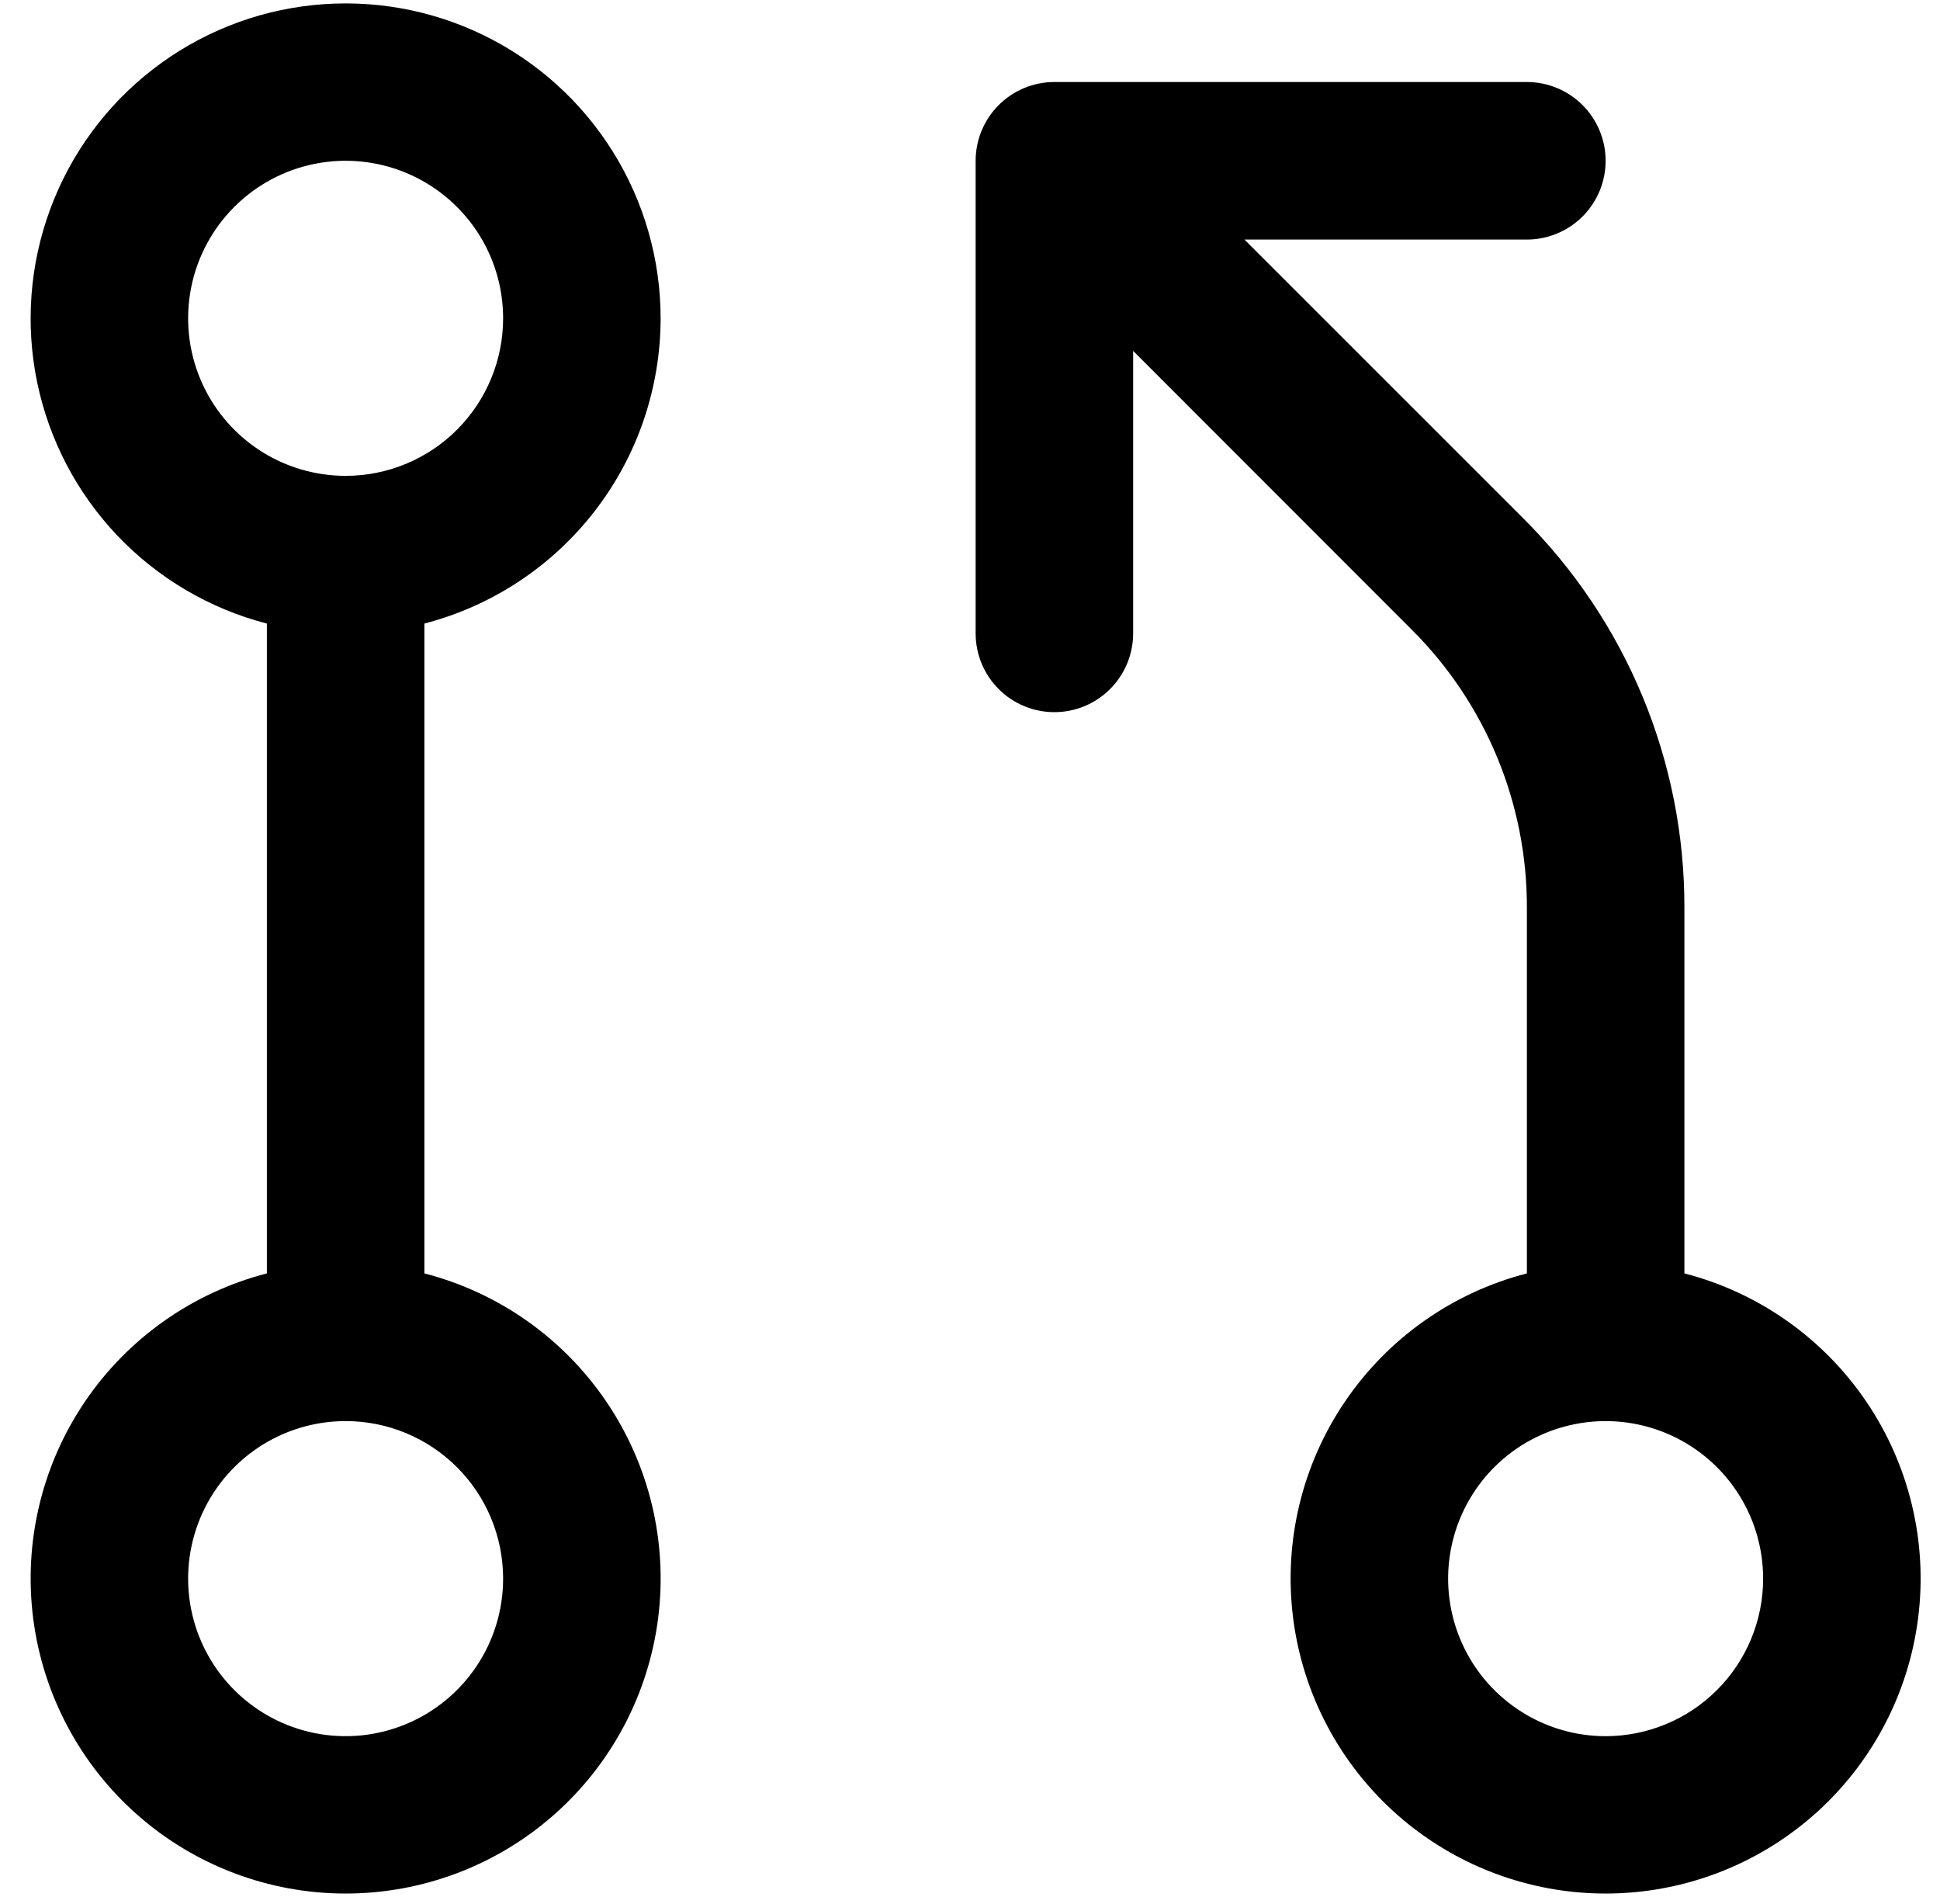
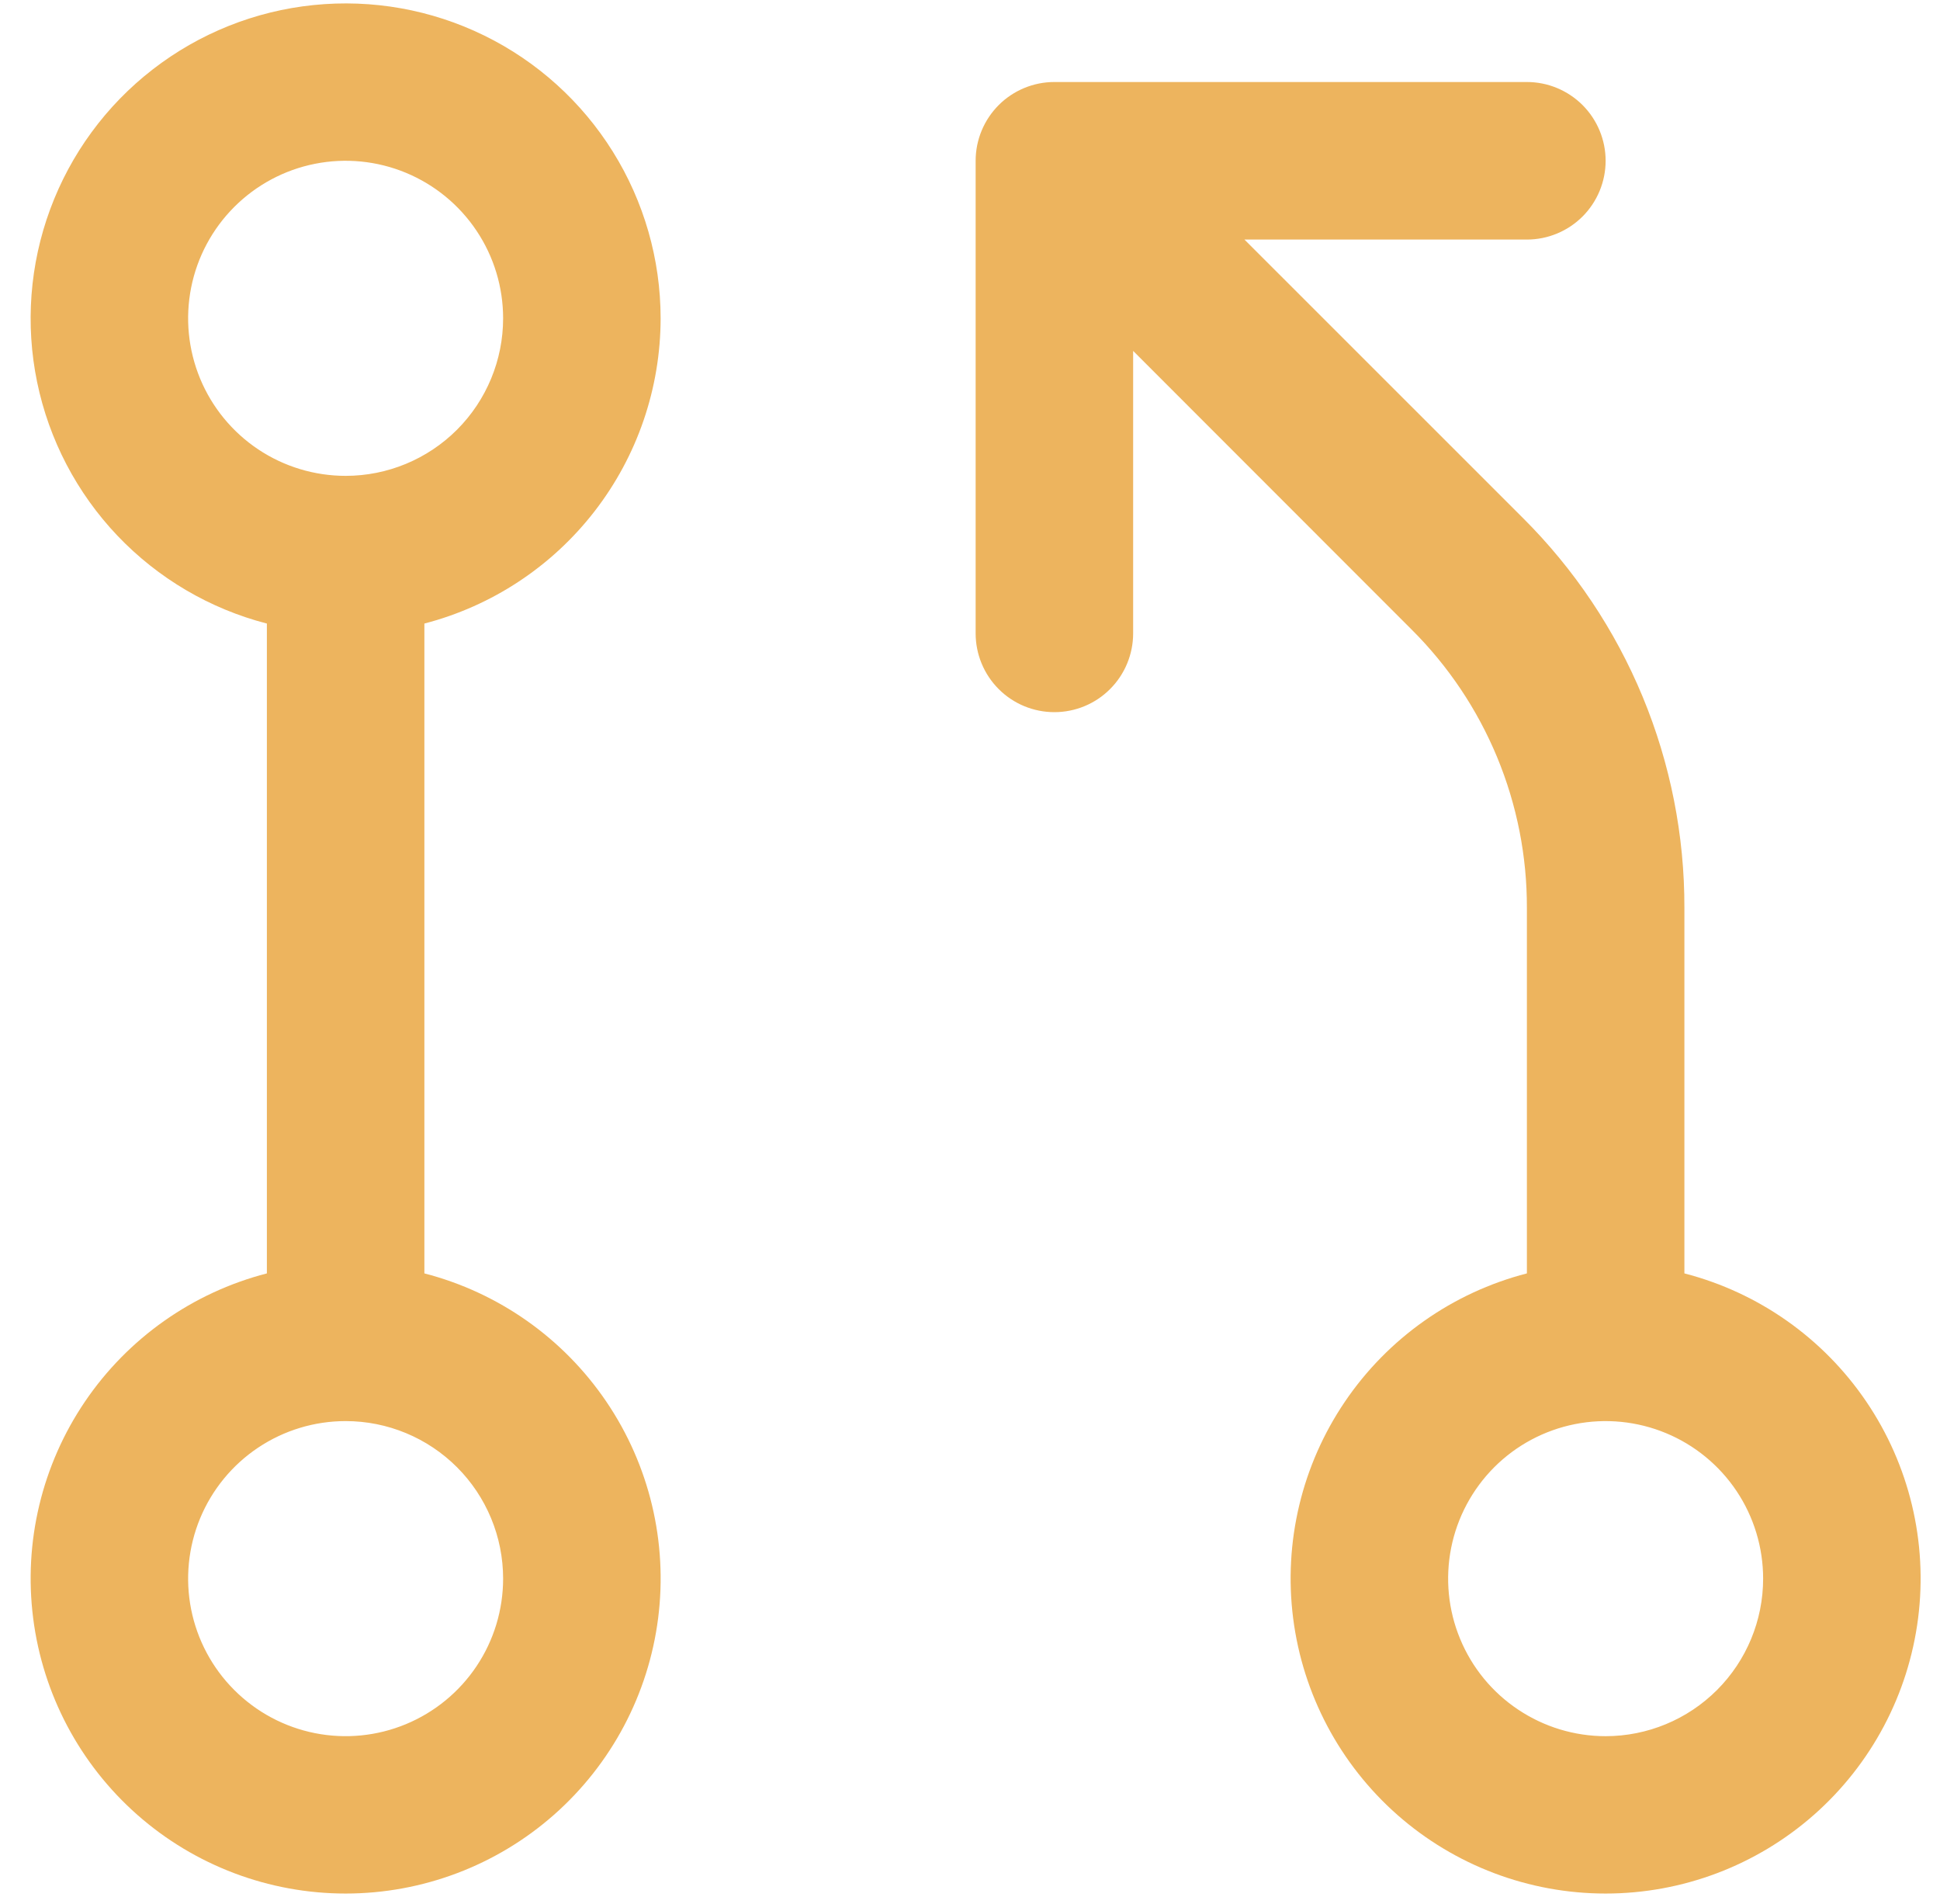
- <svg xmlns="http://www.w3.org/2000/svg" width="53" height="52" viewBox="0 0 53 52" fill="none">
-   <path d="M18.048 8.694C18.047 7.085 17.595 5.508 16.743 4.143C15.891 2.777 14.674 1.678 13.228 0.97C11.783 0.262 10.168 -0.026 8.567 0.138C6.966 0.301 5.443 0.911 4.171 1.897C2.899 2.882 1.929 4.205 1.371 5.715C0.813 7.224 0.689 8.86 1.014 10.436C1.339 12.012 2.1 13.466 3.209 14.632C4.319 15.797 5.733 16.629 7.291 17.031V34.78C5.263 35.304 3.496 36.549 2.32 38.283C1.145 40.016 0.642 42.119 0.906 44.197C1.169 46.275 2.182 48.185 3.754 49.57C5.325 50.954 7.348 51.718 9.443 51.718C11.537 51.718 13.56 50.954 15.131 49.57C16.703 48.185 17.716 46.275 17.98 44.197C18.244 42.119 17.741 40.016 16.565 38.283C15.389 36.549 13.622 35.304 11.594 34.78V17.031C13.441 16.551 15.076 15.473 16.244 13.964C17.412 12.456 18.046 10.602 18.048 8.694ZM13.745 43.117C13.745 43.968 13.493 44.8 13.02 45.507C12.547 46.215 11.875 46.766 11.089 47.092C10.303 47.418 9.438 47.503 8.603 47.337C7.768 47.171 7.002 46.761 6.4 46.159C5.798 45.558 5.388 44.791 5.222 43.956C5.056 43.122 5.142 42.256 5.467 41.47C5.793 40.684 6.344 40.012 7.052 39.539C7.76 39.066 8.592 38.814 9.443 38.814C10.584 38.814 11.678 39.267 12.485 40.074C13.292 40.881 13.745 41.976 13.745 43.117ZM9.443 12.997C8.592 12.997 7.76 12.745 7.052 12.272C6.344 11.799 5.793 11.127 5.467 10.341C5.142 9.555 5.056 8.69 5.222 7.855C5.388 7.02 5.798 6.254 6.4 5.652C7.002 5.05 7.768 4.64 8.603 4.474C9.438 4.308 10.303 4.393 11.089 4.719C11.875 5.045 12.547 5.596 13.02 6.304C13.493 7.011 13.745 7.843 13.745 8.694C13.745 9.835 13.292 10.93 12.485 11.737C11.678 12.544 10.584 12.997 9.443 12.997ZM46.017 34.78V24.798C46.022 22.819 45.634 20.859 44.877 19.031C44.12 17.203 43.008 15.544 41.606 14.148L33.998 6.543H41.714C42.284 6.543 42.831 6.316 43.235 5.913C43.638 5.509 43.865 4.962 43.865 4.391C43.865 3.821 43.638 3.274 43.235 2.87C42.831 2.467 42.284 2.24 41.714 2.24H28.805C28.235 2.24 27.687 2.467 27.284 2.87C26.881 3.274 26.654 3.821 26.654 4.391V17.3C26.654 17.87 26.881 18.418 27.284 18.821C27.687 19.225 28.235 19.451 28.805 19.451C29.376 19.451 29.923 19.225 30.326 18.821C30.73 18.418 30.957 17.87 30.957 17.3V9.584L38.562 17.192C39.564 18.188 40.359 19.374 40.9 20.679C41.441 21.985 41.718 23.384 41.714 24.798V34.78C39.686 35.304 37.918 36.549 36.743 38.283C35.567 40.016 35.064 42.119 35.328 44.197C35.592 46.275 36.605 48.185 38.176 49.57C39.748 50.954 41.77 51.718 43.865 51.718C45.96 51.718 47.982 50.954 49.554 49.57C51.126 48.185 52.138 46.275 52.402 44.197C52.666 42.119 52.163 40.016 50.987 38.283C49.812 36.549 48.044 35.304 46.017 34.78ZM43.865 47.42C43.014 47.42 42.182 47.167 41.475 46.694C40.767 46.222 40.215 45.55 39.89 44.763C39.564 43.977 39.479 43.112 39.645 42.277C39.811 41.443 40.221 40.676 40.822 40.074C41.424 39.472 42.191 39.063 43.026 38.897C43.86 38.731 44.725 38.816 45.512 39.142C46.298 39.467 46.97 40.019 47.443 40.726C47.916 41.434 48.168 42.266 48.168 43.117C48.168 44.258 47.715 45.352 46.908 46.159C46.101 46.966 45.006 47.42 43.865 47.42Z" fill="black" />
+ <svg xmlns="http://www.w3.org/2000/svg" width="53" height="52" viewBox="0 0 53 52" fill="hsl(36 80% 65%)">
+   <path d="M18.048 8.694C18.047 7.085 17.595 5.508 16.743 4.143C15.891 2.777 14.674 1.678 13.228 0.97C11.783 0.262 10.168 -0.026 8.567 0.138C6.966 0.301 5.443 0.911 4.171 1.897C2.899 2.882 1.929 4.205 1.371 5.715C0.813 7.224 0.689 8.86 1.014 10.436C1.339 12.012 2.1 13.466 3.209 14.632C4.319 15.797 5.733 16.629 7.291 17.031V34.78C5.263 35.304 3.496 36.549 2.32 38.283C1.145 40.016 0.642 42.119 0.906 44.197C1.169 46.275 2.182 48.185 3.754 49.57C5.325 50.954 7.348 51.718 9.443 51.718C11.537 51.718 13.56 50.954 15.131 49.57C16.703 48.185 17.716 46.275 17.98 44.197C18.244 42.119 17.741 40.016 16.565 38.283C15.389 36.549 13.622 35.304 11.594 34.78V17.031C13.441 16.551 15.076 15.473 16.244 13.964C17.412 12.456 18.046 10.602 18.048 8.694ZM13.745 43.117C13.745 43.968 13.493 44.8 13.02 45.507C12.547 46.215 11.875 46.766 11.089 47.092C10.303 47.418 9.438 47.503 8.603 47.337C7.768 47.171 7.002 46.761 6.4 46.159C5.798 45.558 5.388 44.791 5.222 43.956C5.056 43.122 5.142 42.256 5.467 41.47C5.793 40.684 6.344 40.012 7.052 39.539C7.76 39.066 8.592 38.814 9.443 38.814C10.584 38.814 11.678 39.267 12.485 40.074C13.292 40.881 13.745 41.976 13.745 43.117ZM9.443 12.997C8.592 12.997 7.76 12.745 7.052 12.272C6.344 11.799 5.793 11.127 5.467 10.341C5.142 9.555 5.056 8.69 5.222 7.855C5.388 7.02 5.798 6.254 6.4 5.652C7.002 5.05 7.768 4.64 8.603 4.474C9.438 4.308 10.303 4.393 11.089 4.719C11.875 5.045 12.547 5.596 13.02 6.304C13.493 7.011 13.745 7.843 13.745 8.694C13.745 9.835 13.292 10.93 12.485 11.737C11.678 12.544 10.584 12.997 9.443 12.997ZM46.017 34.78V24.798C46.022 22.819 45.634 20.859 44.877 19.031C44.12 17.203 43.008 15.544 41.606 14.148L33.998 6.543H41.714C42.284 6.543 42.831 6.316 43.235 5.913C43.638 5.509 43.865 4.962 43.865 4.391C43.865 3.821 43.638 3.274 43.235 2.87C42.831 2.467 42.284 2.24 41.714 2.24H28.805C28.235 2.24 27.687 2.467 27.284 2.87C26.881 3.274 26.654 3.821 26.654 4.391V17.3C26.654 17.87 26.881 18.418 27.284 18.821C27.687 19.225 28.235 19.451 28.805 19.451C29.376 19.451 29.923 19.225 30.326 18.821C30.73 18.418 30.957 17.87 30.957 17.3V9.584L38.562 17.192C39.564 18.188 40.359 19.374 40.9 20.679C41.441 21.985 41.718 23.384 41.714 24.798V34.78C39.686 35.304 37.918 36.549 36.743 38.283C35.567 40.016 35.064 42.119 35.328 44.197C35.592 46.275 36.605 48.185 38.176 49.57C39.748 50.954 41.77 51.718 43.865 51.718C45.96 51.718 47.982 50.954 49.554 49.57C51.126 48.185 52.138 46.275 52.402 44.197C52.666 42.119 52.163 40.016 50.987 38.283C49.812 36.549 48.044 35.304 46.017 34.78ZM43.865 47.42C43.014 47.42 42.182 47.167 41.475 46.694C40.767 46.222 40.215 45.55 39.89 44.763C39.564 43.977 39.479 43.112 39.645 42.277C39.811 41.443 40.221 40.676 40.822 40.074C41.424 39.472 42.191 39.063 43.026 38.897C43.86 38.731 44.725 38.816 45.512 39.142C46.298 39.467 46.97 40.019 47.443 40.726C47.916 41.434 48.168 42.266 48.168 43.117C48.168 44.258 47.715 45.352 46.908 46.159C46.101 46.966 45.006 47.42 43.865 47.42Z" />
</svg>
